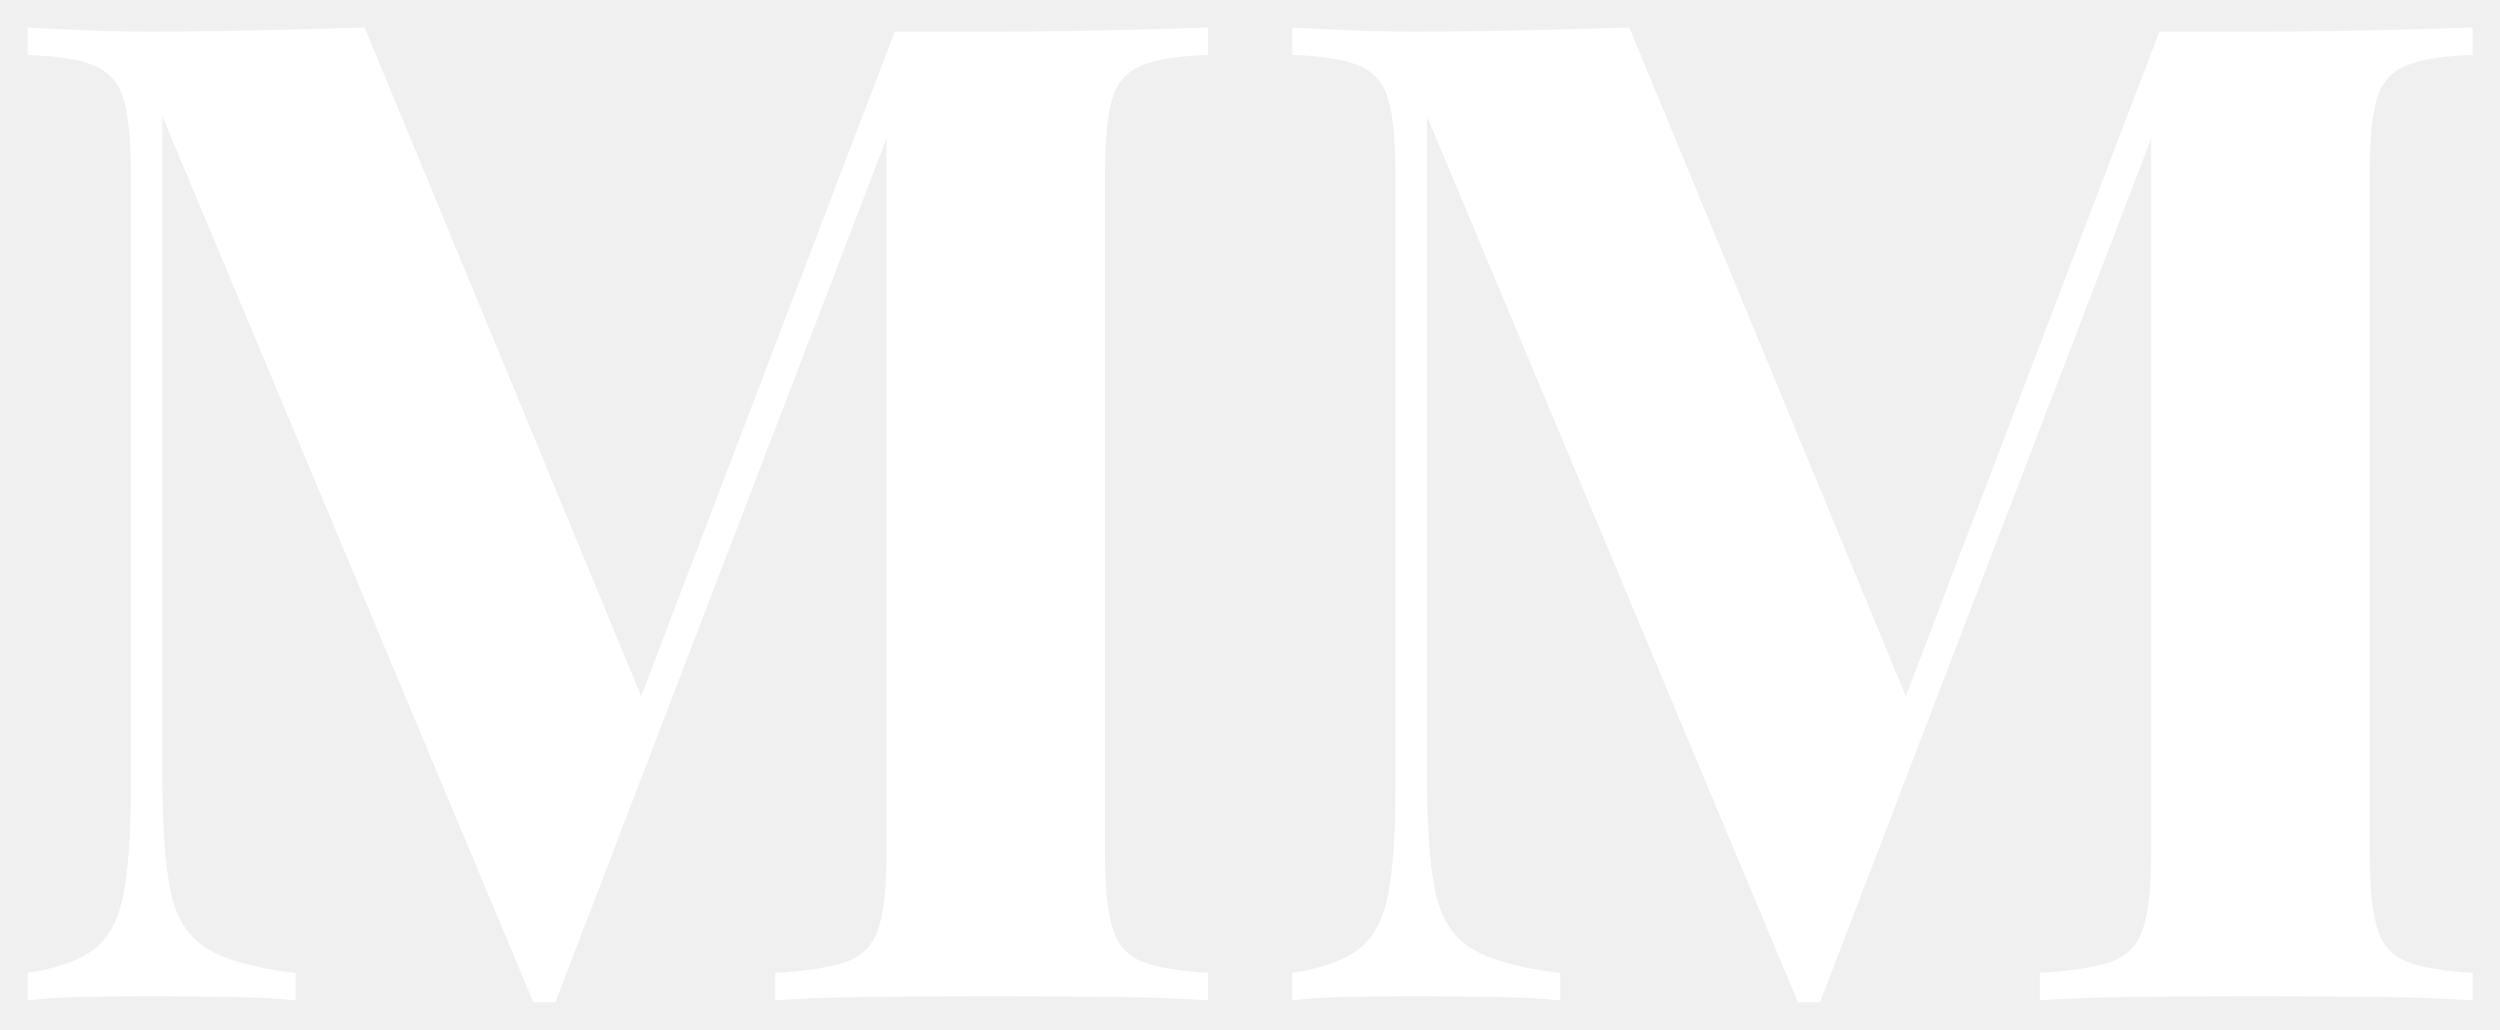
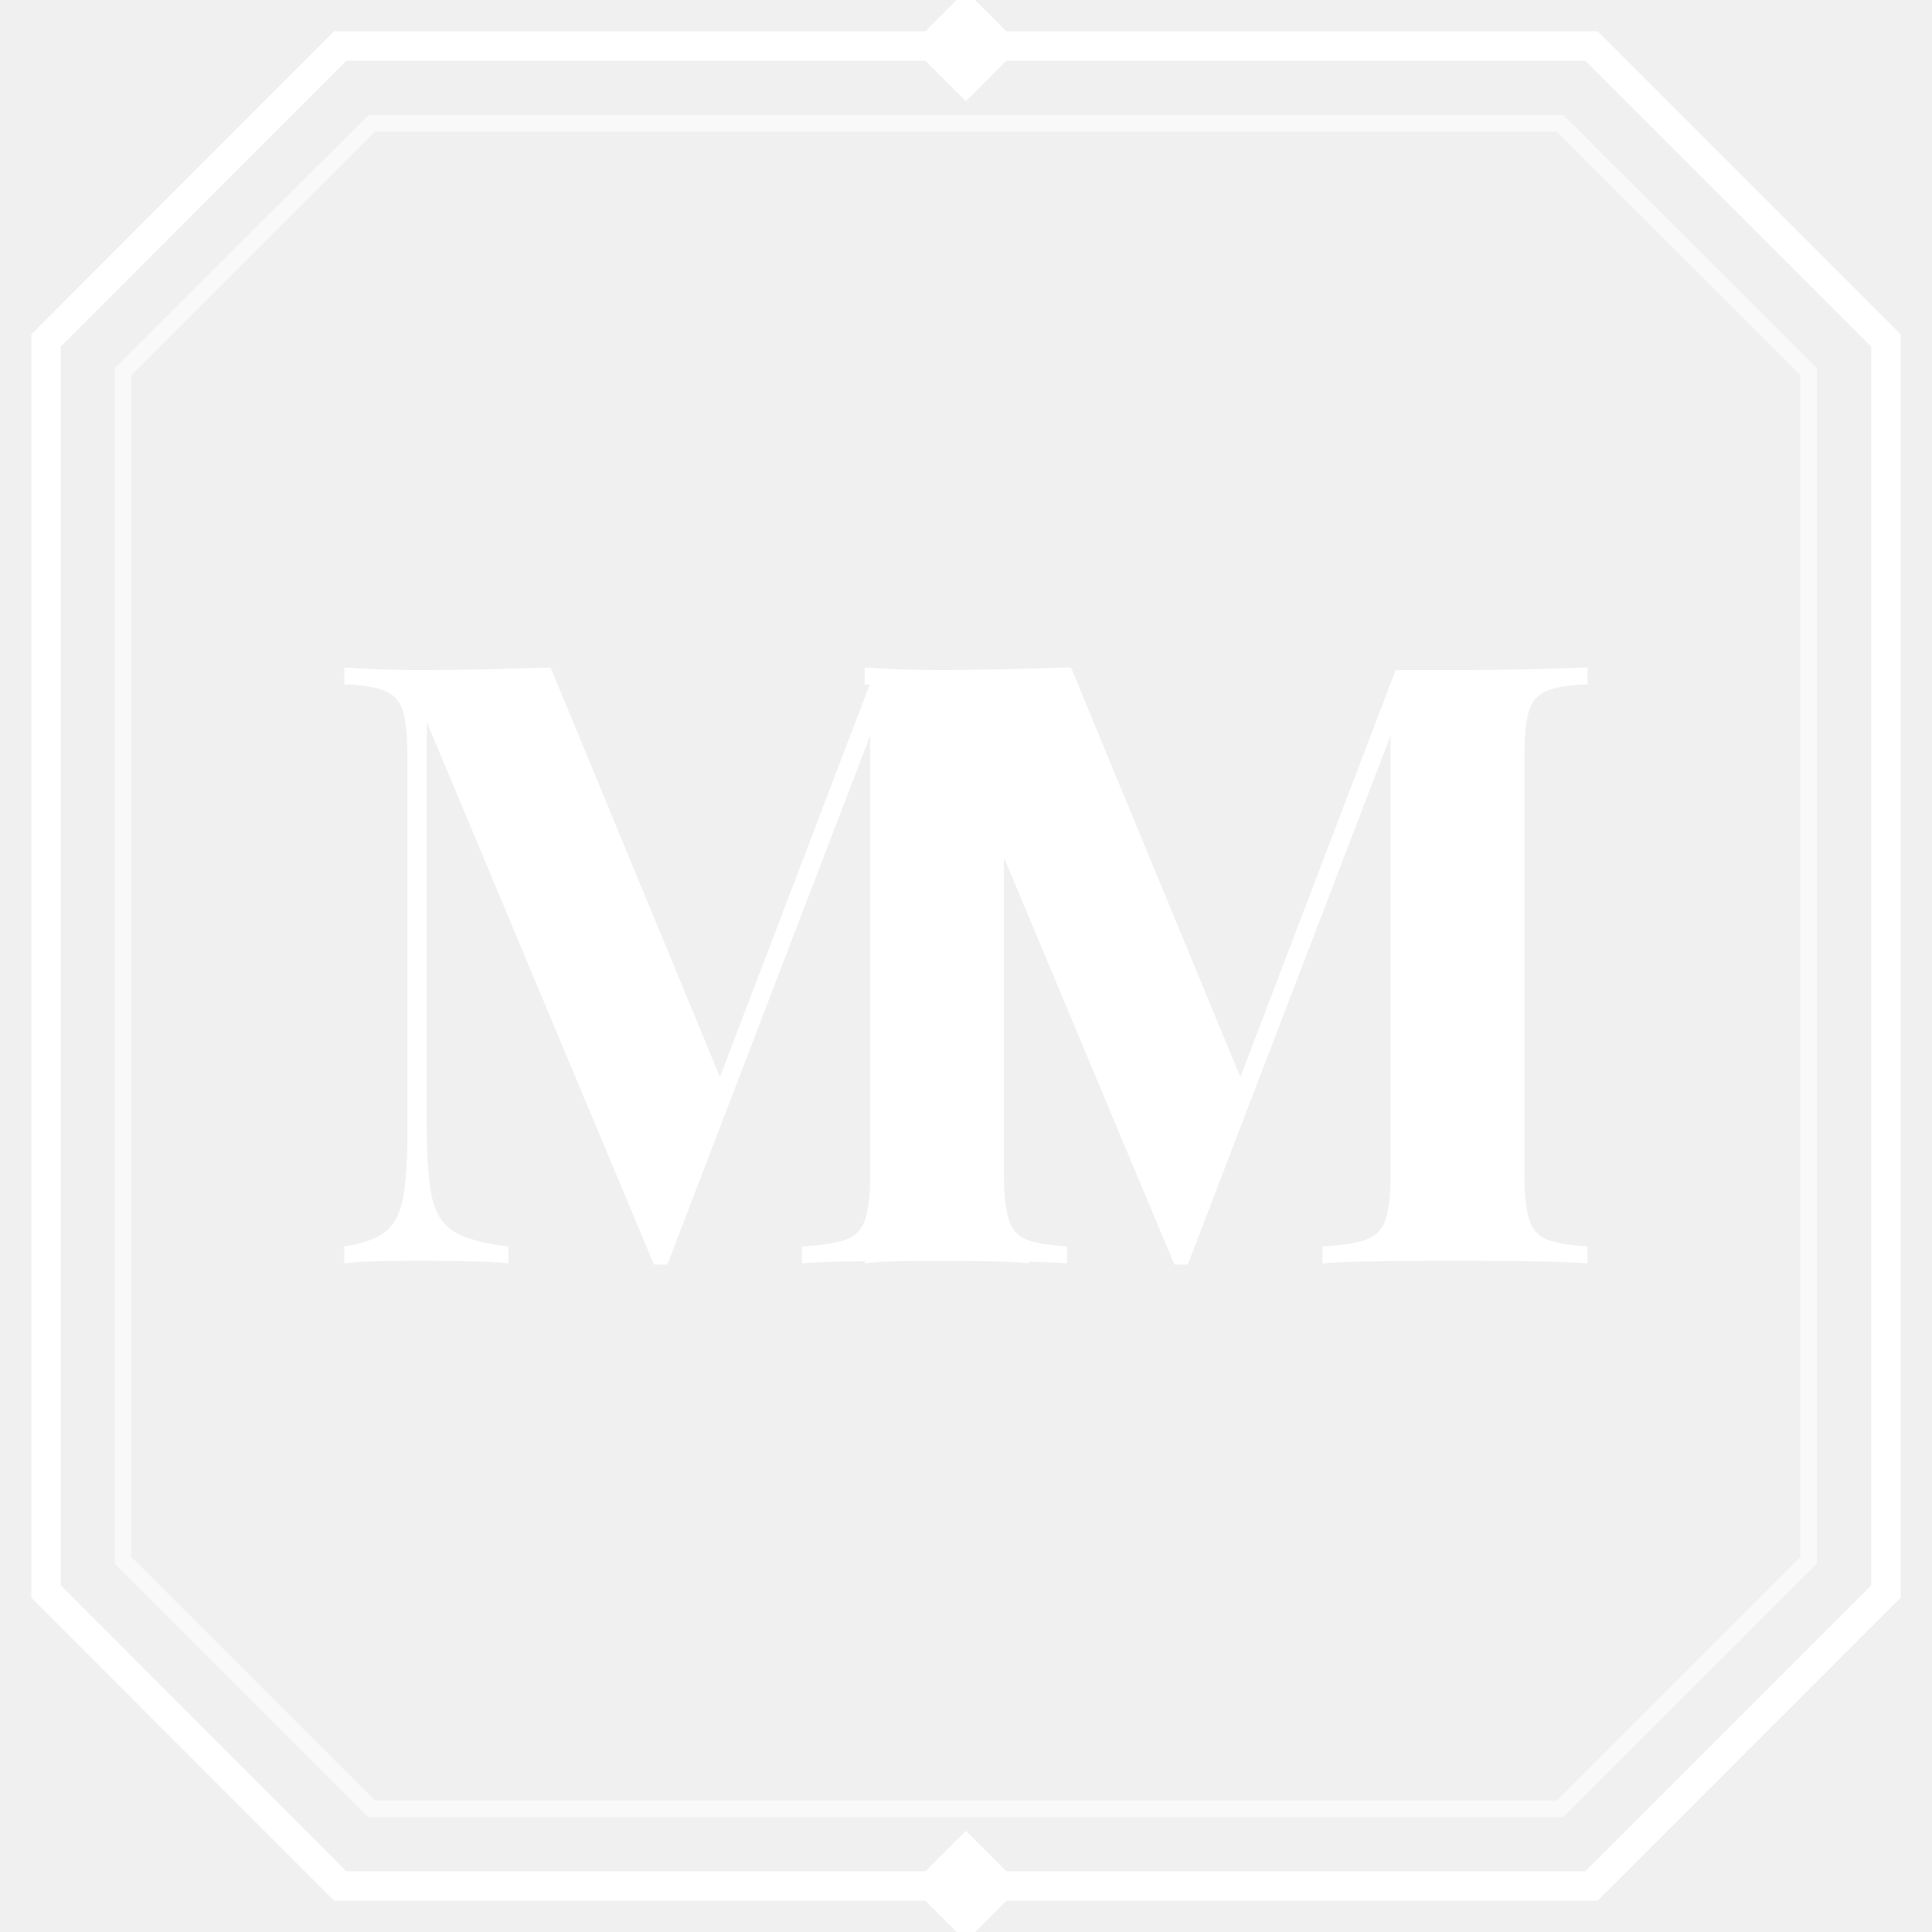
- <svg xmlns="http://www.w3.org/2000/svg" viewBox="4.4 -218.4 545.8 224.8" role="img" aria-label="MM">
+ <svg xmlns="http://www.w3.org/2000/svg" viewBox="-112.3 -450.4 688.8 688.8" role="img" aria-label="MM">
  <g fill="#FFFFFF">
-     <path d="M268.14 -212.4V-206.4Q258.66 -206.1 253.77 -204.15Q248.88 -202.2 247.26 -196.95Q245.64 -191.7 245.64 -180.6V-31.8Q245.64 -21 247.35 -15.6Q249.06 -10.2 253.86 -8.4Q258.66 -6.6 268.14 -6V0Q259.8 -0.6 247.02 -0.75Q234.24 -0.9 221.04 -0.9Q206.64 -0.9 194.01 -0.75Q181.38 -0.6 173.64 0V-6Q183.84 -6.6 189.09 -8.4Q194.34 -10.2 196.14 -15.6Q197.94 -21 197.94 -31.8V-194.1L200.22 -194.1L125.64 0.42H120.84L39.84 -193.02V-49.2Q39.84 -32.82 41.61 -23.97Q43.38 -15.12 49.59 -11.31Q55.8 -7.5 68.94 -6V0Q63.18 -0.6 53.94 -0.75Q44.7 -0.9 36.54 -0.9Q29.58 -0.9 22.38 -0.75Q15.18 -0.6 10.44 0V-6Q20.1 -7.5 24.9 -11.13Q29.7 -14.76 31.32 -22.98Q32.94 -31.2 32.94 -45.6V-180.6Q32.94 -191.7 31.32 -196.95Q29.7 -202.2 24.81 -204.15Q19.92 -206.1 10.44 -206.4V-212.4Q15.18 -212.1 22.38 -211.8Q29.58 -211.5 36.54 -211.5Q49.62 -211.5 61.98 -211.8Q74.34 -212.1 84 -212.4L146.88 -60.36L139.44 -53.46L199.74 -211.5Q204.78 -211.5 210.3 -211.5Q215.82 -211.5 221.04 -211.5Q234.24 -211.5 247.02 -211.8Q259.8 -212.1 268.14 -212.4Z M544.24 -212.4V-206.4Q534.76 -206.1 529.87 -204.15Q524.98 -202.2 523.36 -196.95Q521.74 -191.7 521.74 -180.6V-31.8Q521.74 -21 523.45 -15.6Q525.16 -10.2 529.96 -8.4Q534.76 -6.6 544.24 -6V0Q535.9 -0.6 523.12 -0.75Q510.34 -0.9 497.14 -0.9Q482.74 -0.9 470.11 -0.75Q457.48 -0.6 449.74 0V-6Q459.94 -6.6 465.19 -8.4Q470.44 -10.2 472.24 -15.6Q474.04 -21 474.04 -31.8V-194.1L476.32 -194.1L401.74 0.42H396.94L315.94 -193.02V-49.2Q315.94 -32.82 317.71 -23.97Q319.48 -15.12 325.69 -11.31Q331.9 -7.5 345.04 -6V0Q339.28 -0.6 330.04 -0.75Q320.8 -0.9 312.64 -0.9Q305.68 -0.9 298.48 -0.75Q291.28 -0.6 286.54 0V-6Q296.2 -7.5 301 -11.13Q305.8 -14.76 307.42 -22.98Q309.04 -31.2 309.04 -45.6V-180.6Q309.04 -191.7 307.42 -196.95Q305.8 -202.2 300.91 -204.15Q296.02 -206.1 286.54 -206.4V-212.4Q291.28 -212.1 298.48 -211.8Q305.68 -211.5 312.64 -211.5Q325.72 -211.5 338.08 -211.8Q350.44 -212.1 360.1 -212.4L422.98 -60.36L415.54 -53.46L475.84 -211.5Q480.88 -211.5 486.4 -211.5Q491.92 -211.5 497.14 -211.5Q510.34 -211.5 523.12 -211.8Q535.9 -212.1 544.24 -212.4Z" />
+     <path d="M268.14 -212.4V-206.4Q258.66 -206.1 253.77 -204.15Q248.88 -202.2 247.26 -196.95Q245.64 -191.7 245.64 -180.6V-31.8Q245.64 -21 247.35 -15.6Q249.06 -10.2 253.86 -8.4Q258.66 -6.6 268.14 -6V0Q259.8 -0.6 247.02 -0.75Q234.24 -0.9 221.04 -0.9Q206.64 -0.9 194.01 -0.75Q181.38 -0.6 173.64 0V-6Q183.84 -6.6 189.09 -8.4Q194.34 -10.2 196.14 -15.6Q197.94 -21 197.94 -31.8V-194.1L200.22 -194.1L125.64 0.42H120.84L39.84 -193.02V-49.2Q39.84 -32.82 41.61 -23.97Q43.38 -15.12 49.59 -11.31Q55.8 -7.5 68.94 -6V0Q63.18 -0.6 53.94 -0.75Q44.7 -0.9 36.54 -0.9Q29.58 -0.9 22.38 -0.75Q15.18 -0.6 10.44 0V-6Q20.1 -7.5 24.9 -11.13Q29.7 -14.76 31.32 -22.98Q32.94 -31.2 32.94 -45.6V-180.6Q32.94 -191.7 31.32 -196.95Q29.7 -202.2 24.81 -204.15Q19.92 -206.1 10.44 -206.4V-212.4Q15.18 -212.1 22.38 -211.8Q29.58 -211.5 36.54 -211.5Q49.62 -211.5 61.98 -211.8Q74.34 -212.1 84 -212.4L146.88 -60.36L139.44 -53.46L199.74 -211.5Q204.78 -211.5 210.3 -211.5Q215.82 -211.5 221.04 -211.5Q234.24 -211.5 247.02 -211.8Q259.8 -212.1 268.14 -212.4Z" />
+     <g transform="translate(185.54 0)">
+       <path d="M268.14 -212.4V-206.4Q258.66 -206.1 253.77 -204.15Q248.88 -202.2 247.26 -196.95Q245.64 -191.7 245.64 -180.6V-31.8Q245.64 -21 247.35 -15.6Q249.06 -10.2 253.86 -8.4Q258.66 -6.6 268.14 -6V0Q259.8 -0.6 247.02 -0.75Q234.24 -0.9 221.04 -0.9Q206.64 -0.9 194.01 -0.75Q181.38 -0.6 173.64 0V-6Q183.84 -6.6 189.09 -8.4Q194.34 -10.2 196.14 -15.6Q197.94 -21 197.94 -31.8V-194.1L200.22 -194.1L125.64 0.42H120.84L39.84 -193.02V-49.2Q39.84 -32.82 41.61 -23.97Q43.38 -15.12 49.59 -11.31Q55.8 -7.5 68.94 -6V0Q63.18 -0.6 53.94 -0.75Q44.7 -0.9 36.54 -0.9Q29.58 -0.9 22.38 -0.75Q15.18 -0.6 10.44 0V-6Q20.1 -7.5 24.9 -11.13Q29.7 -14.76 31.32 -22.98Q32.94 -31.2 32.94 -45.6V-180.6Q32.94 -191.7 31.32 -196.95Q29.7 -202.2 24.81 -204.15Q19.92 -206.1 10.44 -206.4V-212.4Q15.18 -212.1 22.38 -211.8Q29.58 -211.5 36.54 -211.5Q49.62 -211.5 61.98 -211.8Q74.34 -212.1 84 -212.4L146.88 -60.36L139.44 -53.46L199.74 -211.5Q204.78 -211.5 210.3 -211.5Q215.82 -211.5 221.04 -211.5Q234.24 -211.5 247.02 -211.8Q259.8 -212.1 268.14 -212.4Z" />
+     </g>
+   </g>
+   <path d="M9.0 -434.0 L455.1 -434.0 L560.1 -329.0 L560.1 117.0 L455.1 222.0 L9.0 222.0 L-95.9 117.0 L-95.9 -329.0Z" fill="none" stroke="#FFFFFF" stroke-width="10.50" opacity="1.0" />
+   <path d="M20.2 -406.4 L443.9 -406.4 L532.5 -317.9 L532.5 105.9 L443.9 194.5 L20.2 194.5 L-68.4 105.9 L-68.4 -317.9Z" fill="none" stroke="#FFFFFF" stroke-width="5.90" opacity="0.6" />
+   <g fill="#FFFFFF">
+     <path d="M232.06 -453.67 251.74 -433.99 232.06 -414.31 212.38 -433.99Z" />
+     <path d="M232.06 202.33 251.74 222.01 232.06 241.69 212.38 222.01Z" />
  </g>
</svg>
